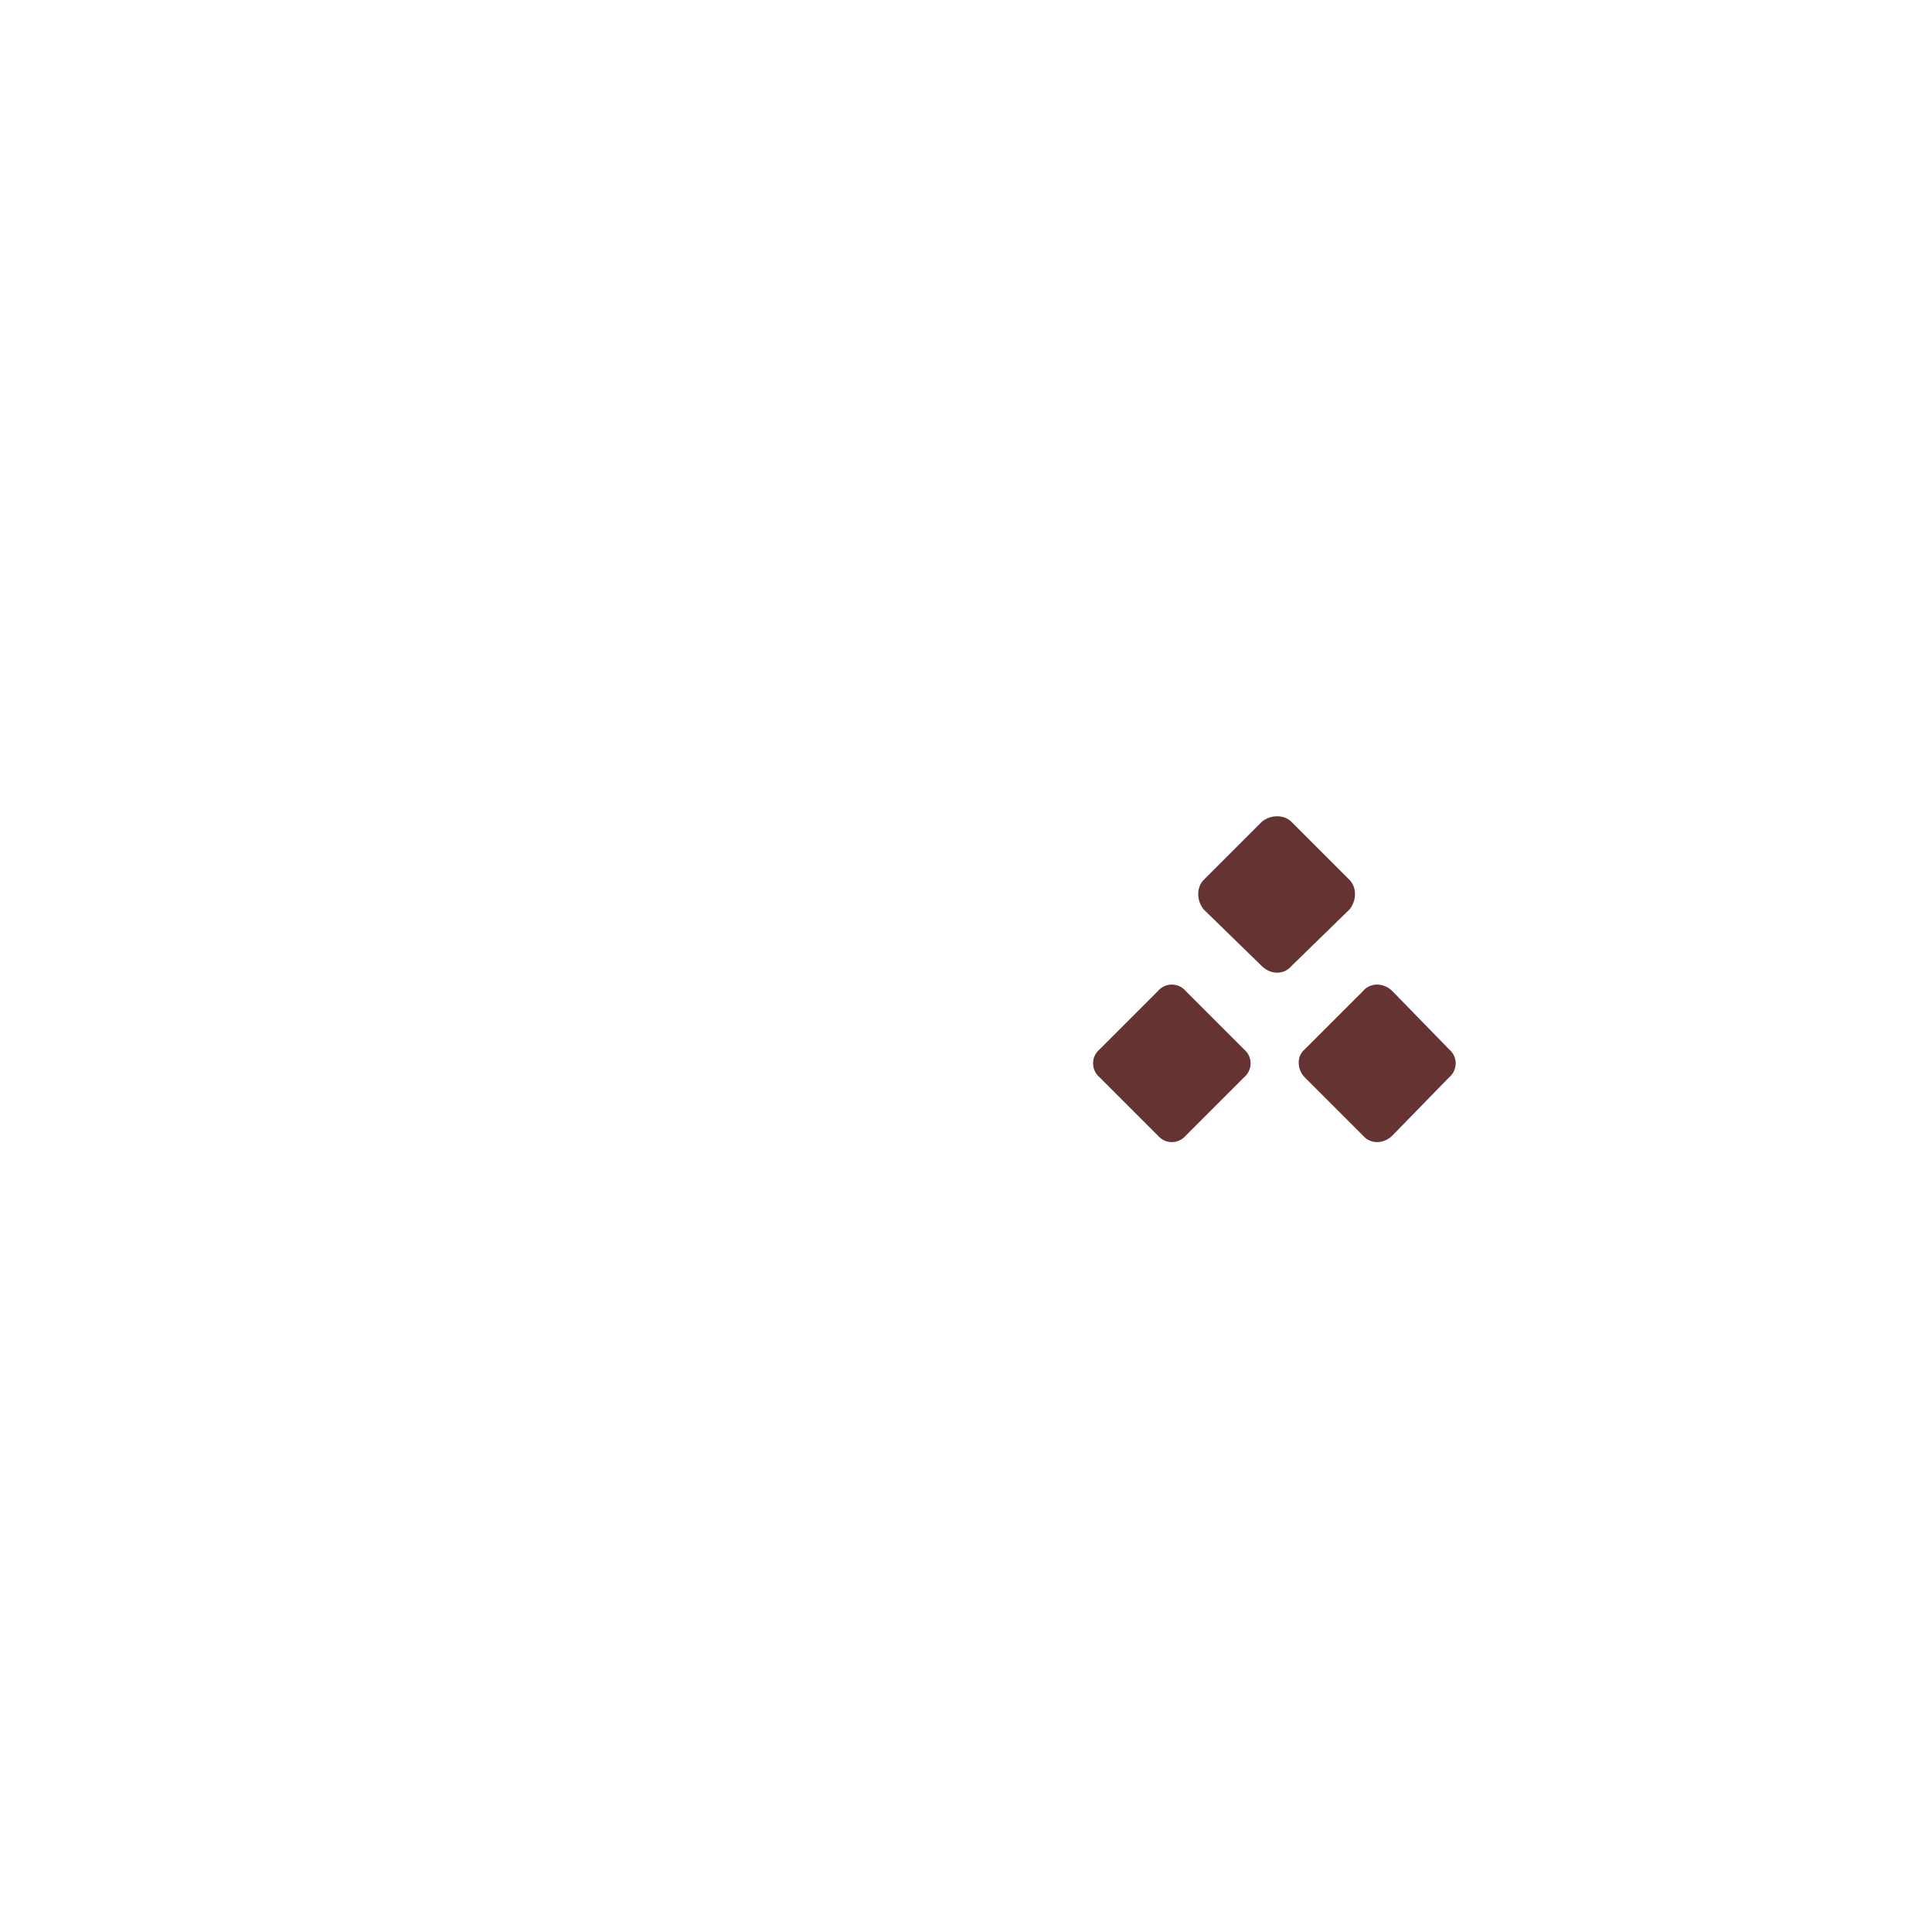
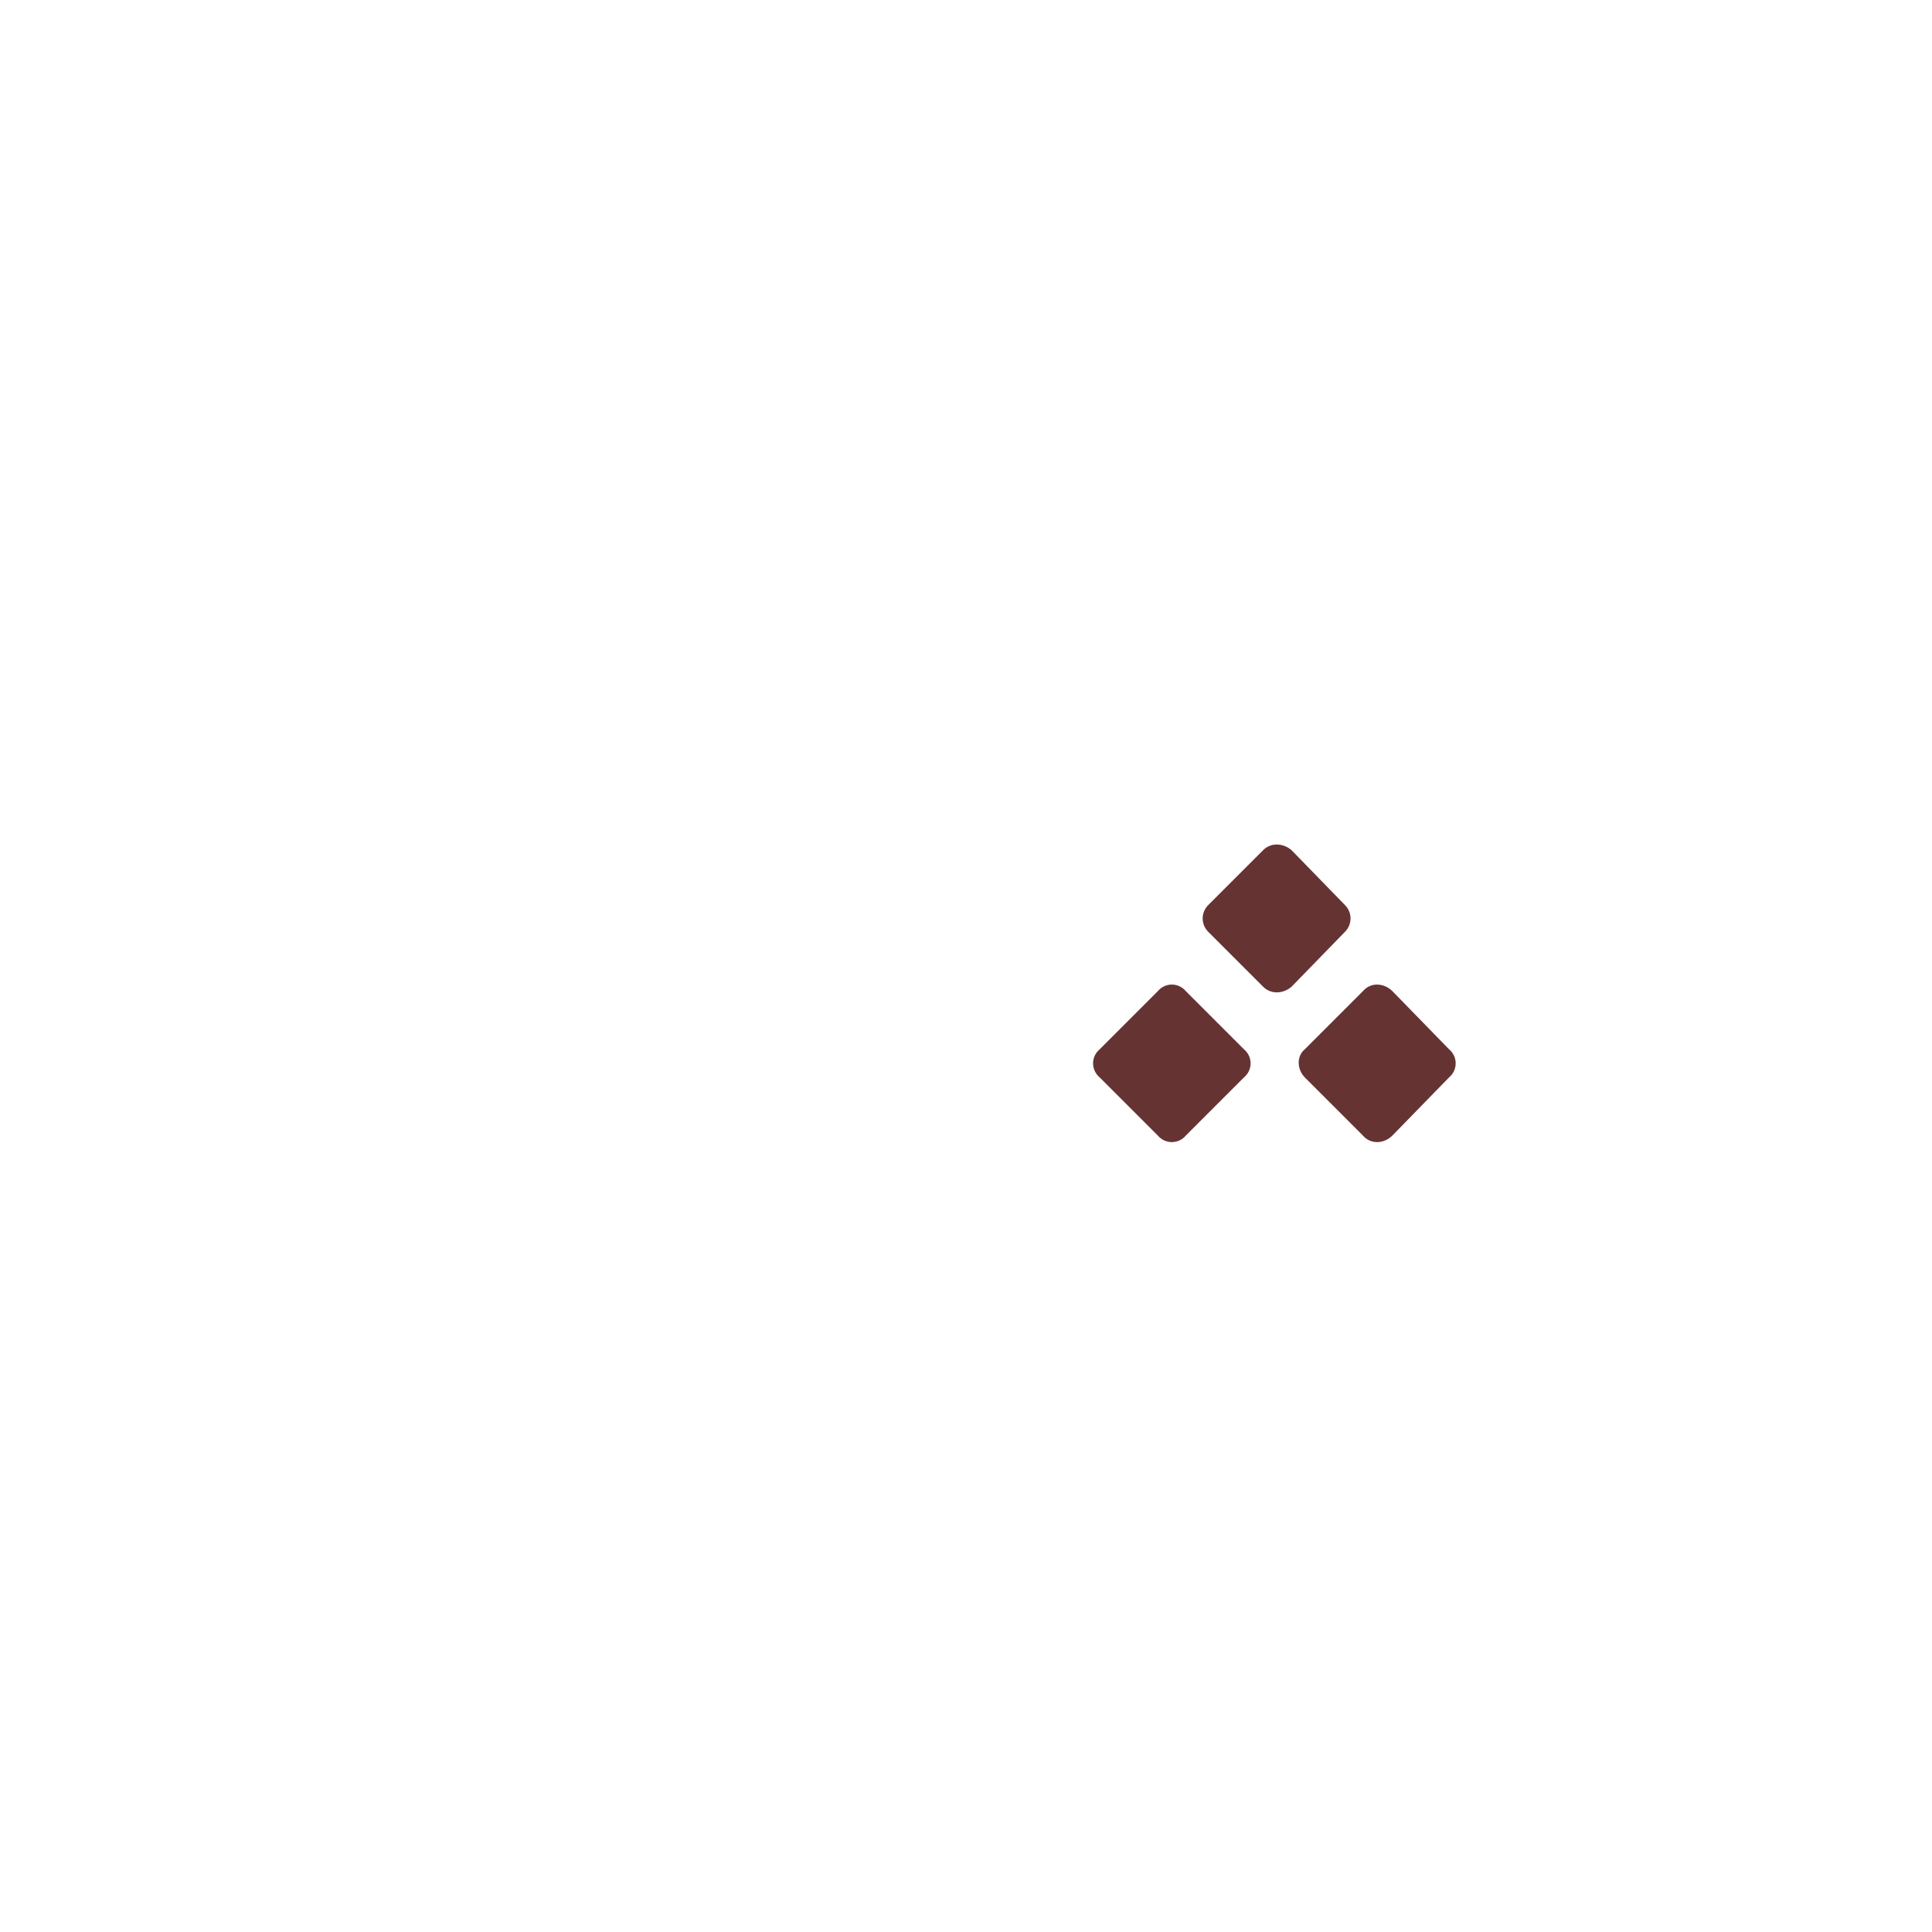
<svg xmlns="http://www.w3.org/2000/svg" xml:space="preserve" width="1300px" height="1300px" version="1.0" style="shape-rendering:geometricPrecision; text-rendering:geometricPrecision; image-rendering:optimizeQuality; fill-rule:evenodd; clip-rule:evenodd" viewBox="0 0 1300 1056">
  <defs>
    <style type="text/css">
   
    .fil0 {fill:#663333}
   
  </style>
  </defs>
  <g id="_100:master">
-     <path class="fil0" d="M798 545l39 39c6,5 6,14 0,19l-39 39c-5,6 -14,6 -19,0l-39 -39c-6,-5 -6,-14 0,-19l39 -39c5,-6 14,-6 19,0zm139 0l38 39c6,5 6,14 0,19l-38 39c-6,6 -15,6 -20,0l-39 -39c-5,-5 -6,-14 0,-19l39 -39c5,-6 14,-6 20,0zm-68 -114l39 39c5,5 5,14 0,20l-39 38c-5,6 -14,6 -20,0l-39 -38c-5,-6 -5,-15 0,-20l39 -39c6,-5 15,-5 20,0z" />
+     <path class="fil0" d="M798 545l39 39c6,5 6,14 0,19l-39 39c-5,6 -14,6 -19,0l-39 -39c-6,-5 -6,-14 0,-19l39 -39c5,-6 14,-6 19,0zm139 0l38 39c6,5 6,14 0,19l-38 39c-6,6 -15,6 -20,0l-39 -39c-5,-5 -6,-14 0,-19l39 -39c5,-6 14,-6 20,0zm-68 -95l36 37c5,5 5,13 0,18l-36 37c-6,5 -14,5 -19,0l-37 -37c-5,-5 -5,-13 0,-18l37 -37c5,-5 13,-5 19,0z" />
  </g>
</svg>
